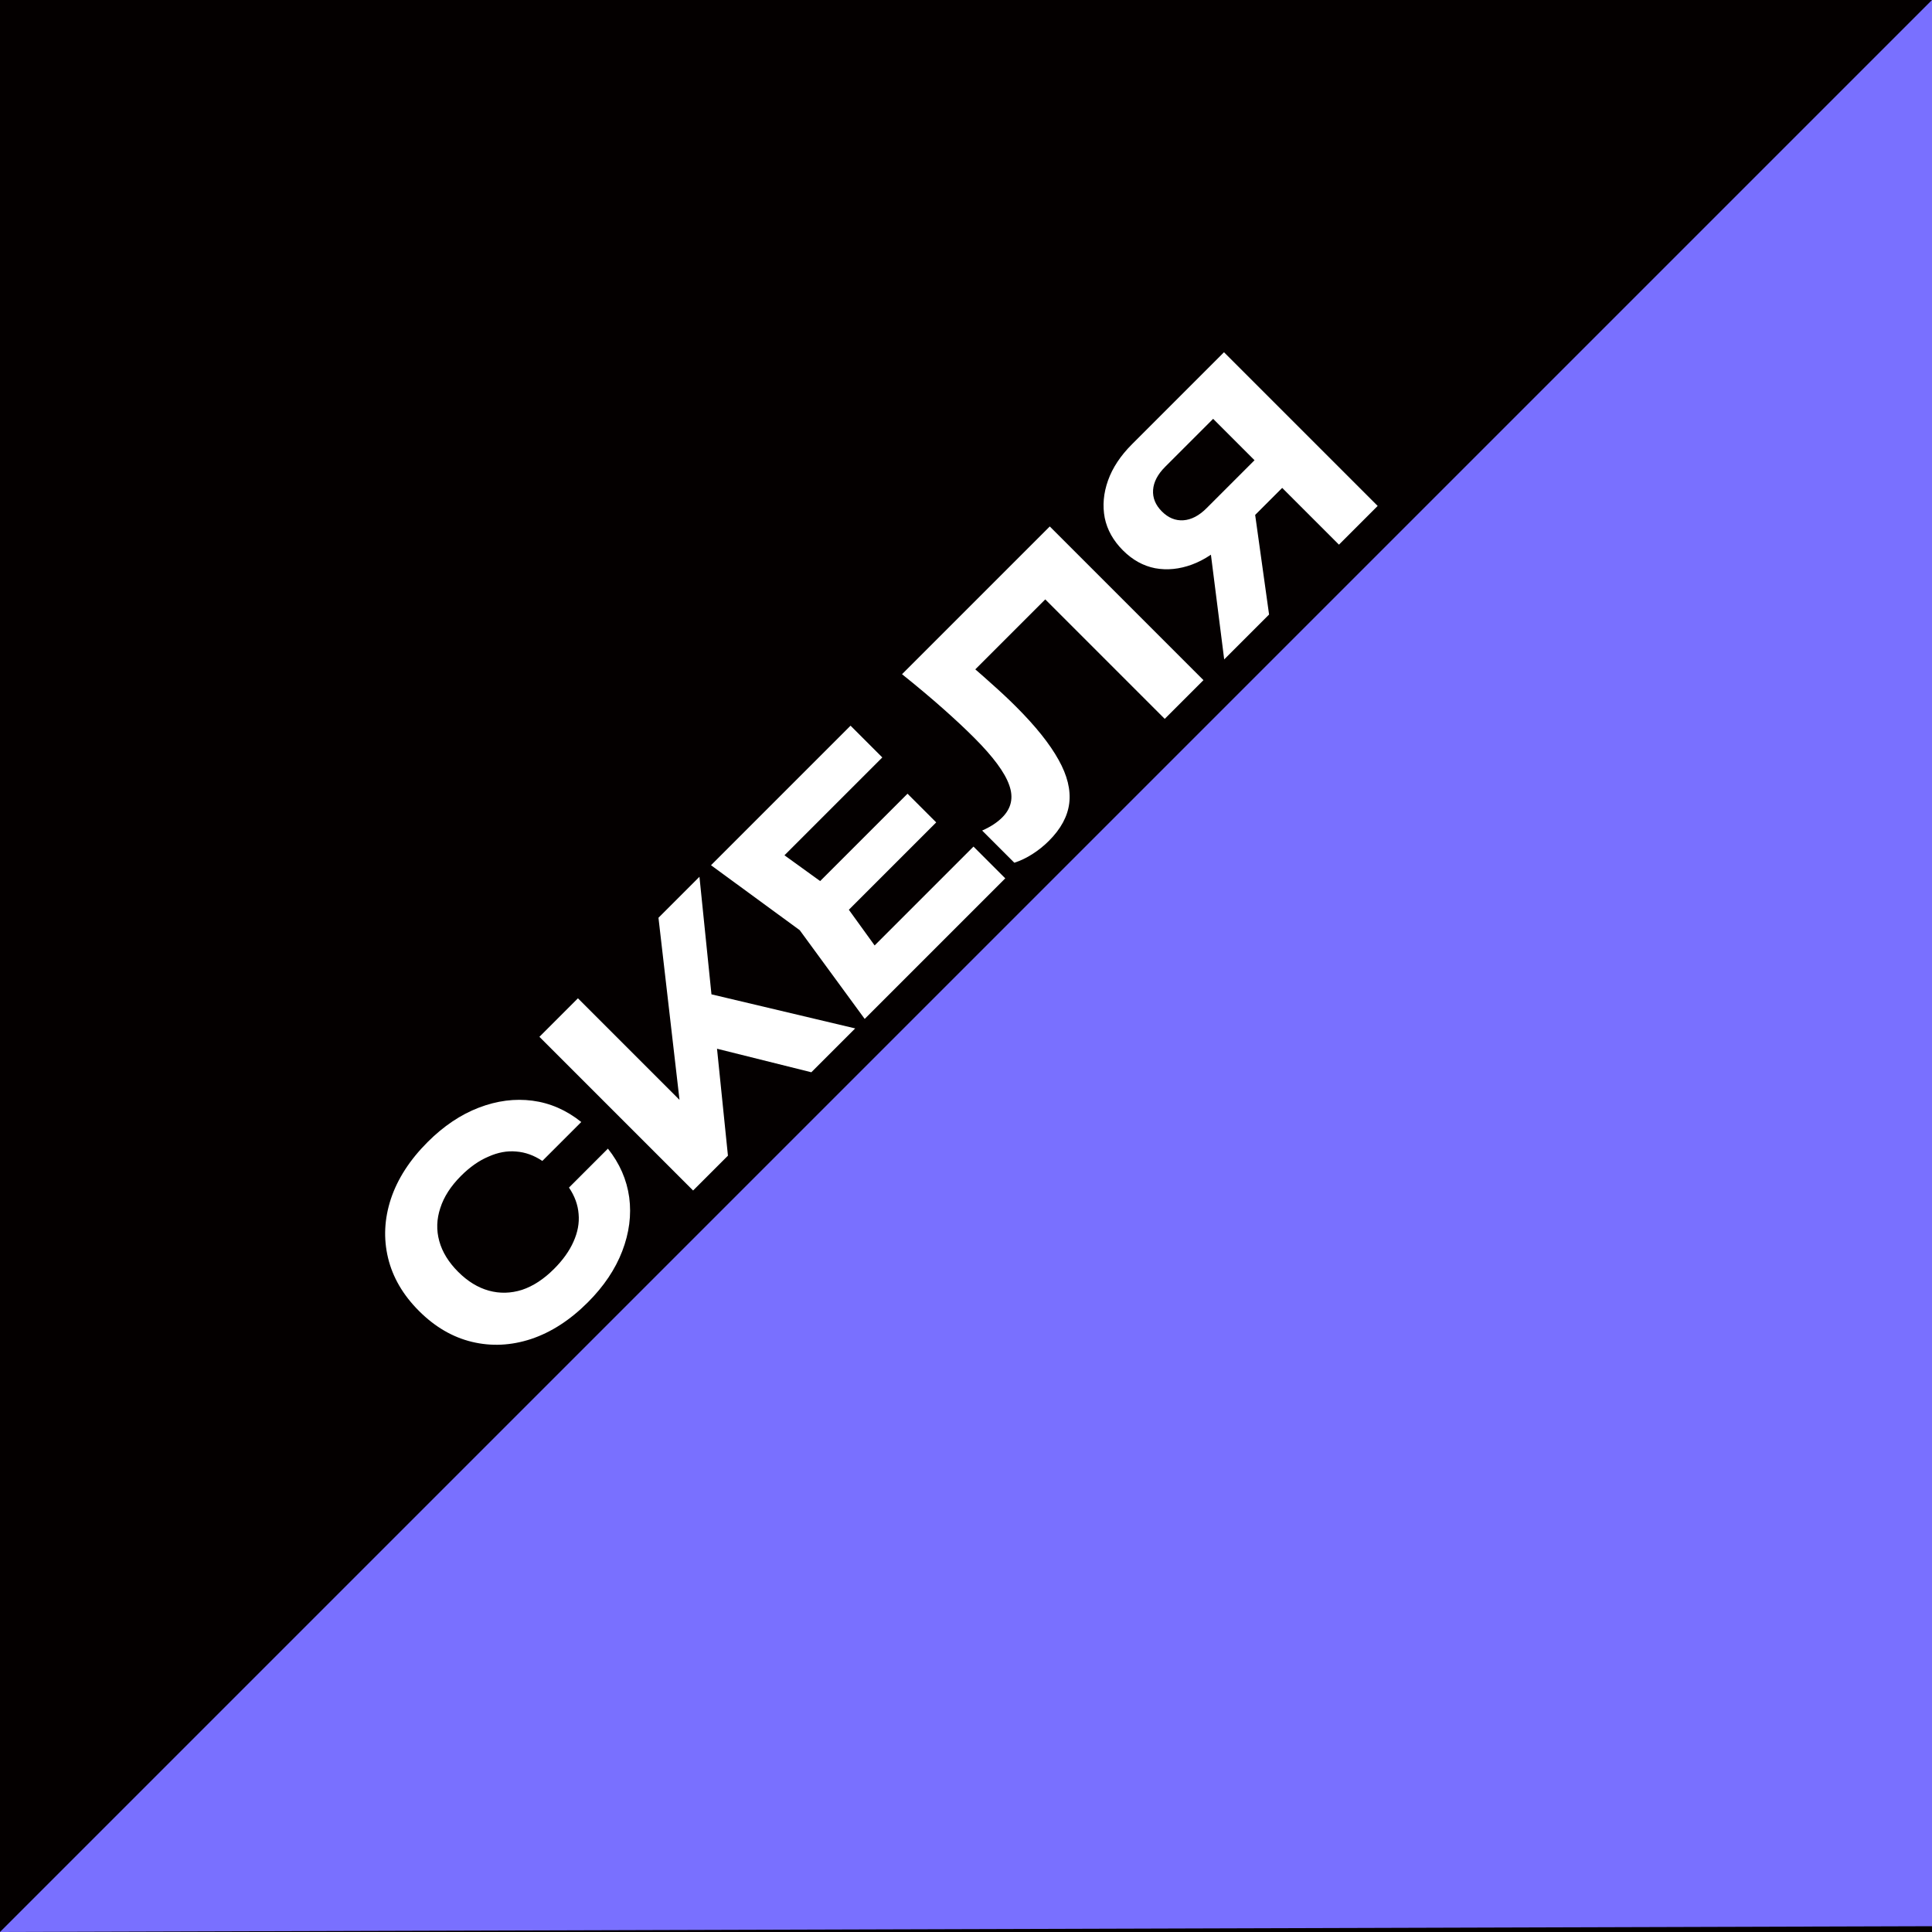
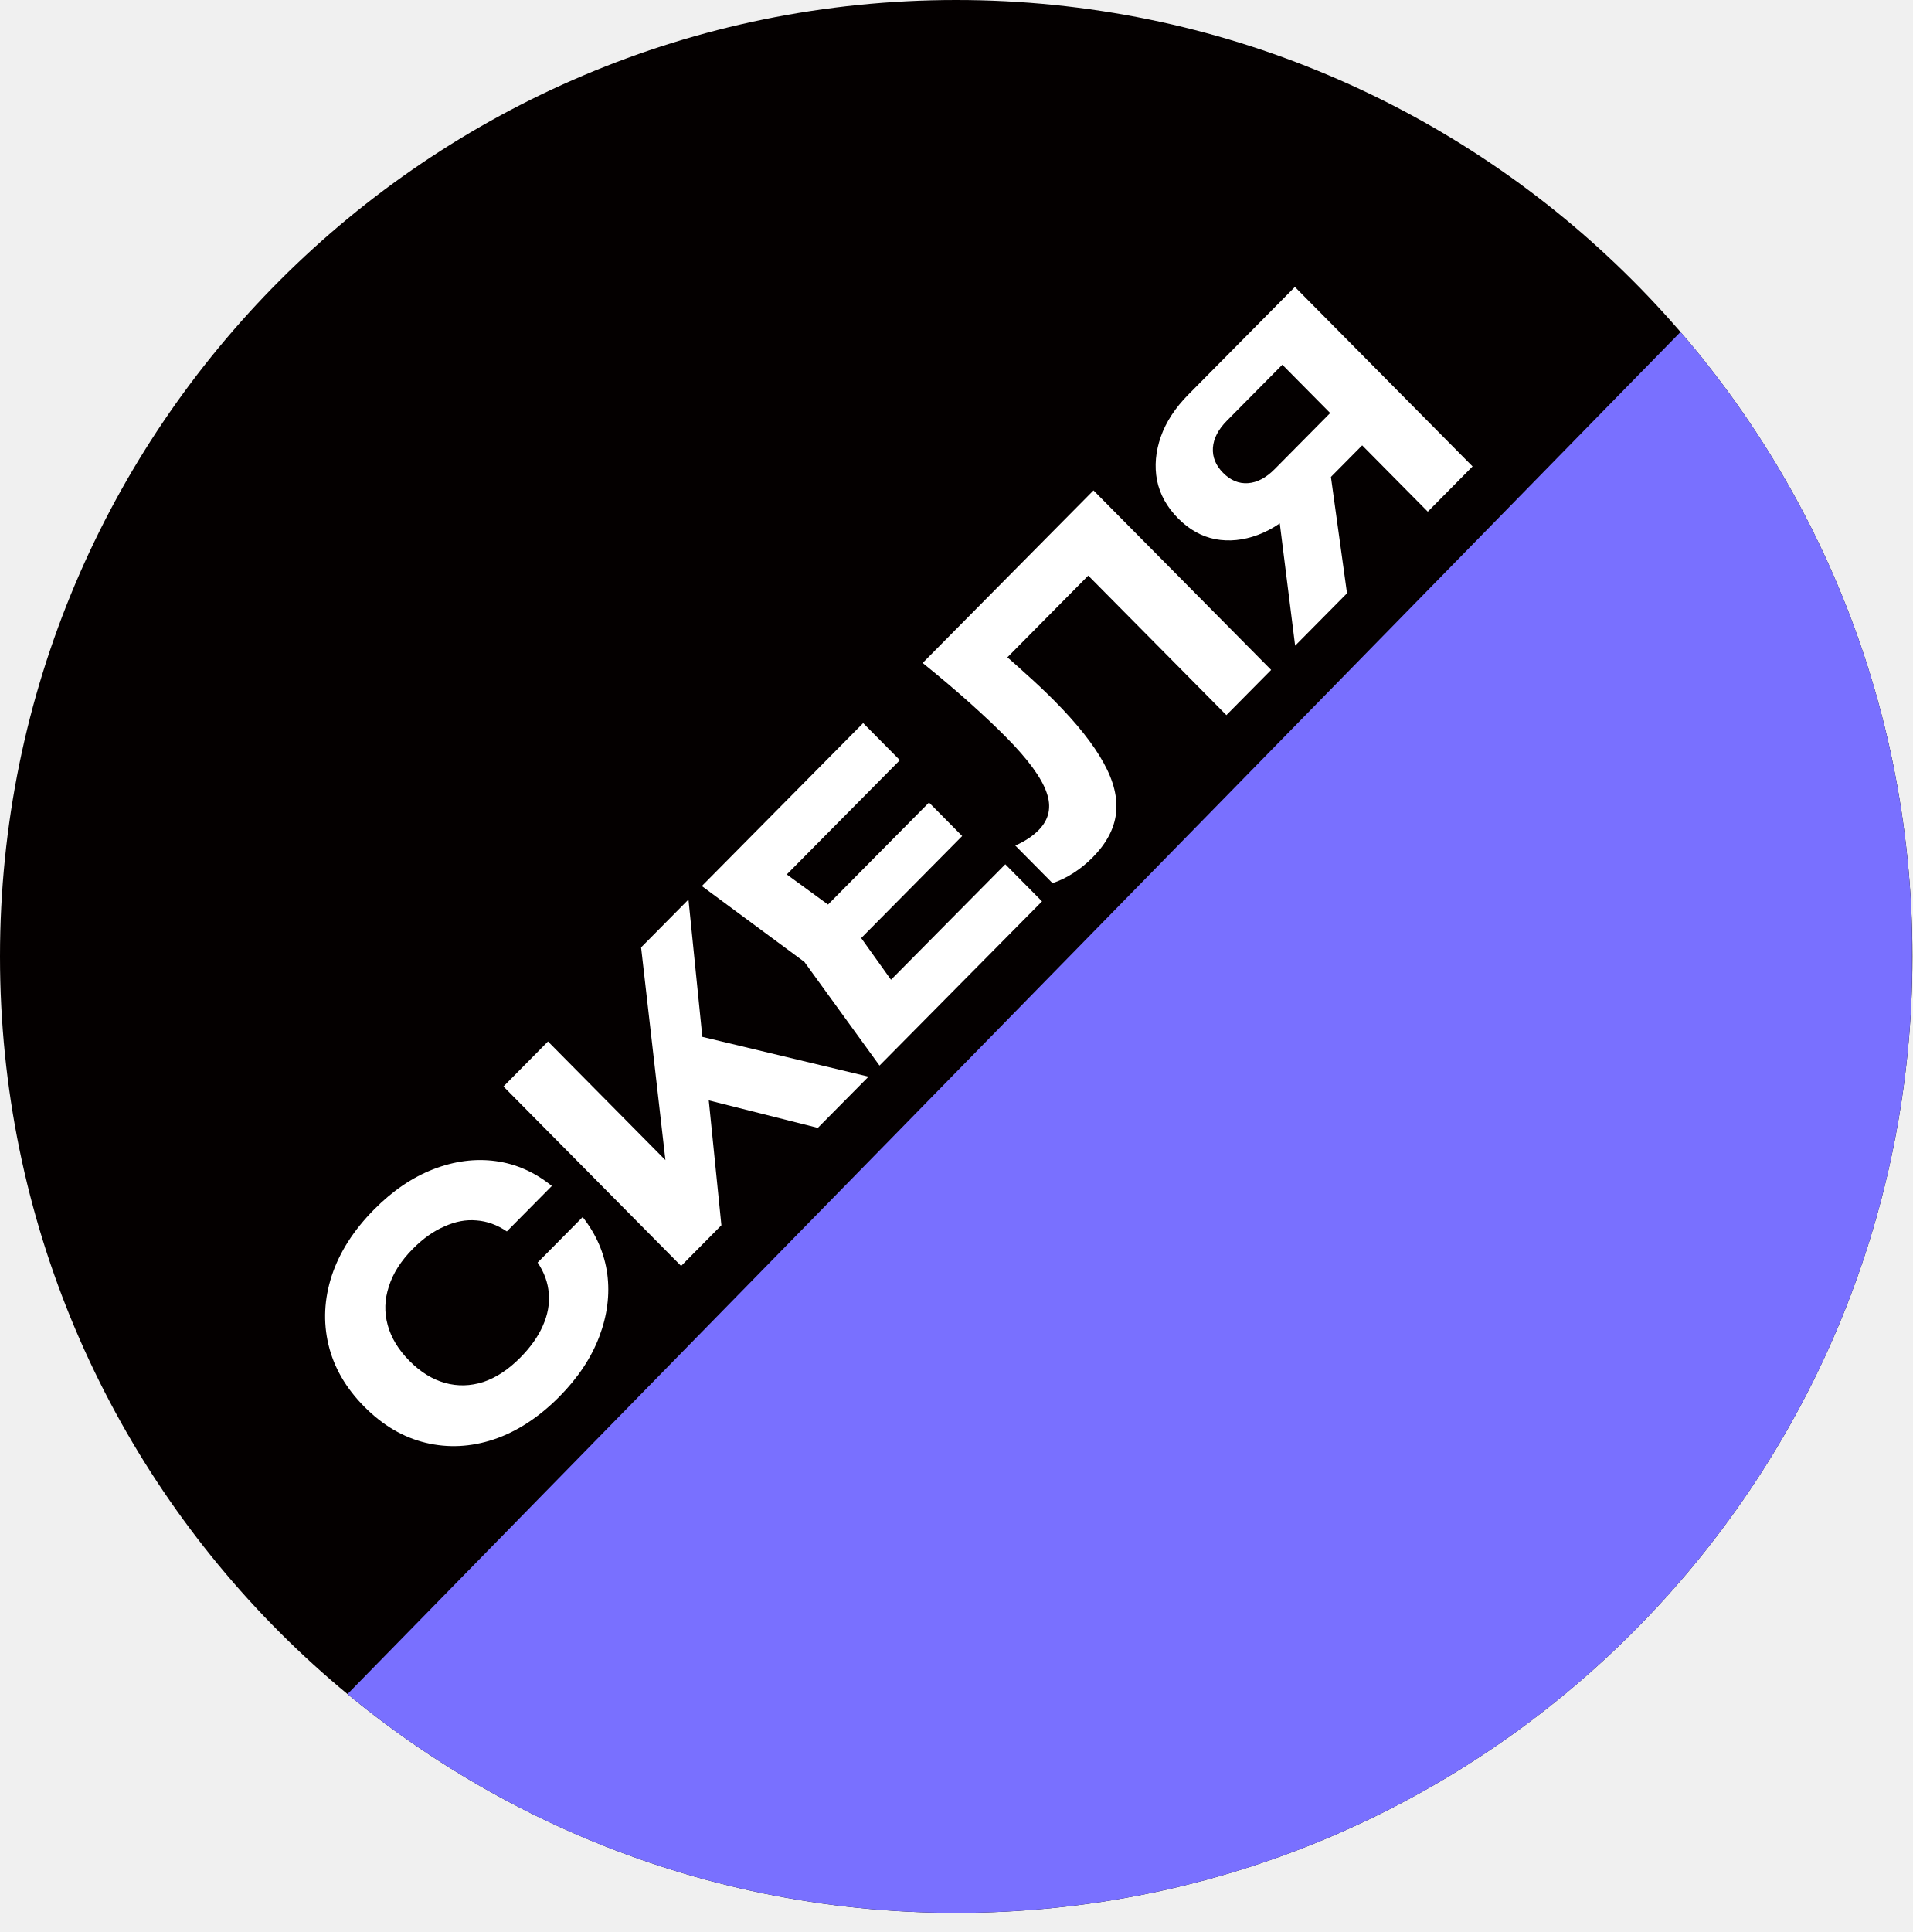
- <svg xmlns="http://www.w3.org/2000/svg" width="3000" height="3000" viewBox="0 0 3000 3000" fill="none">
-   <g clip-path="url(#clip0_329_174)">
-     <rect width="3000" height="3000" fill="#040000" />
-     <path d="M3000 0L0 3000L3001 2991L3000 0Z" fill="#7970FF" />
-     <path d="M943.966 1783.61C962.209 1806.52 973.24 1831.76 977.059 1859.34C980.665 1886.71 977.059 1914.5 966.24 1942.71C955.421 1970.92 937.602 1997.44 912.783 2022.26C885.206 2049.84 855.825 2068.82 824.642 2079.22C793.671 2089.4 763.124 2090.88 733.001 2083.67C702.878 2076.46 675.407 2060.44 650.587 2035.62C625.768 2010.8 609.752 1983.33 602.54 1953.21C595.327 1923.09 596.812 1892.54 606.994 1861.57C617.389 1830.39 636.375 1801.01 663.952 1773.43C688.771 1748.61 715.288 1730.79 743.501 1719.97C771.715 1709.15 799.504 1705.55 826.869 1709.15C854.234 1712.76 879.478 1723.79 902.6 1742.24L842.143 1802.7C829.203 1794 815.626 1789.13 801.413 1788.07C787.413 1786.79 773.094 1789.44 758.457 1796.02C743.82 1802.17 729.607 1812.14 715.818 1825.93C699.908 1841.84 689.196 1858.49 683.68 1875.89C677.953 1893.07 677.422 1910.15 682.089 1927.12C686.756 1944.09 696.514 1960 711.363 1974.85C726.213 1989.7 742.122 1999.45 759.093 2004.12C776.064 2008.79 793.246 2008.36 810.641 2002.85C827.824 1997.12 844.37 1986.3 860.28 1970.39C874.069 1956.6 884.145 1942.5 890.509 1928.07C897.085 1913.44 899.737 1899.12 898.464 1885.12C897.403 1870.9 892.418 1857.22 883.508 1844.07L943.966 1783.61ZM1076.24 1848.61L837.596 1609.97L897.417 1550.14L1087.7 1740.43L1059.38 1744.56L1022.47 1425.09L1086.11 1361.45L1130.34 1794.52L1076.24 1848.61ZM1074.97 1618.88L1081.02 1538.37L1327.94 1596.92L1259.84 1665.01L1074.97 1618.88ZM1409.19 1232.47L1453.74 1277.02L1280.96 1449.8L1236.41 1405.25L1409.19 1232.47ZM1299.41 1386.8L1382.14 1501.35L1328.37 1497.85L1511.65 1314.57L1560.97 1363.89L1342.69 1582.17L1241.82 1444.39L1104.04 1343.52L1320.73 1126.83L1370.05 1176.15L1188.36 1357.84L1184.86 1304.07L1299.41 1386.8ZM1400.66 1046.9L1630.09 817.477L1868.73 1056.13L1808.59 1116.26L1596.04 903.708H1650.13L1487.21 1066.63L1492.62 1021.12C1508.96 1034.49 1524.23 1047.64 1538.44 1060.58C1552.66 1073.1 1565.81 1085.4 1577.9 1097.49C1608.24 1127.83 1630.19 1155.3 1643.77 1179.9C1657.34 1204.09 1662.86 1226.57 1660.31 1247.36C1657.77 1267.73 1647.27 1287.14 1628.81 1305.59C1620.96 1313.44 1612.37 1320.34 1603.04 1326.28C1593.7 1332.21 1584.37 1336.67 1575.04 1339.64L1525.08 1289.68C1538.02 1283.95 1548.41 1277.17 1556.26 1269.32C1570.48 1255.1 1574.08 1238.35 1567.08 1219.04C1560.29 1199.53 1542.16 1175.03 1512.67 1145.54C1498.67 1131.54 1482.44 1116.37 1463.99 1100.04C1445.32 1083.49 1424.21 1065.78 1400.66 1046.9ZM1966.79 695.873L2009.75 738.829L1908.56 840.016L1906.97 839.062C1889.15 856.881 1870.48 869.397 1850.97 876.609C1831.45 883.822 1812.36 885.731 1793.69 882.337C1775.24 878.731 1758.58 869.503 1743.73 854.654C1728.67 839.592 1719.23 822.728 1715.41 804.06C1711.81 785.18 1713.51 765.876 1720.51 746.148C1727.51 726.42 1739.92 707.646 1757.74 689.827L1900.61 546.956L2139.25 785.605L2079.12 845.744L1856.69 623.324L1910.79 623.324L1809.28 724.829C1797.62 736.496 1791.36 748.481 1790.51 760.785C1789.66 773.089 1794.22 784.226 1804.19 794.196C1814.16 804.166 1825.3 808.727 1837.6 807.878C1849.91 807.03 1861.89 800.772 1873.56 789.105L1966.79 695.873ZM1943.24 758.24L1970.61 954.25L1900.92 1023.93L1875.79 825.698L1943.24 758.24Z" fill="white" />
+ <svg xmlns="http://www.w3.org/2000/svg" width="100" height="101" viewBox="0 0 100 101" fill="none">
+   <rect width="100" height="100" rx="50" fill="#040000" />
+   <path d="M30.467 63.625C31.177 64.526 31.606 65.519 31.755 66.603C31.895 67.679 31.755 68.772 31.334 69.881C30.913 70.99 30.219 72.033 29.253 73.009C28.179 74.094 27.035 74.84 25.821 75.249C24.616 75.649 23.426 75.707 22.254 75.424C21.081 75.14 20.011 74.51 19.045 73.534C18.079 72.558 17.455 71.478 17.175 70.294C16.894 69.11 16.952 67.909 17.348 66.691C17.753 65.465 18.492 64.309 19.566 63.225C20.532 62.249 21.564 61.548 22.662 61.123C23.761 60.698 24.843 60.556 25.908 60.698C26.973 60.84 27.956 61.273 28.856 61.999L26.503 64.376C25.999 64.034 25.47 63.842 24.917 63.801C24.372 63.75 23.814 63.855 23.245 64.113C22.675 64.355 22.122 64.747 21.585 65.289C20.965 65.915 20.548 66.57 20.334 67.254C20.11 67.929 20.09 68.601 20.272 69.268C20.453 69.936 20.833 70.561 21.411 71.145C21.989 71.729 22.609 72.112 23.269 72.296C23.93 72.48 24.599 72.463 25.276 72.246C25.945 72.021 26.589 71.595 27.209 70.97C27.745 70.427 28.138 69.873 28.386 69.306C28.642 68.73 28.745 68.167 28.695 67.617C28.654 67.058 28.46 66.52 28.113 66.003L30.467 63.625ZM35.616 66.181L26.326 56.798L28.654 54.445L36.062 61.928L34.96 62.09L33.523 49.528L36 47.026L37.722 64.054L35.616 66.181ZM35.567 57.148L35.802 53.983L45.415 56.285L42.764 58.962L35.567 57.148ZM48.578 41.955L50.312 43.706L43.586 50.5L41.852 48.748L48.578 41.955ZM44.304 48.023L47.525 52.527L45.432 52.389L52.567 45.183L54.487 47.122L45.989 55.705L42.062 50.287L36.699 46.321L45.134 37.801L47.054 39.74L39.981 46.884L39.845 44.77L44.304 48.023ZM48.246 34.658L57.178 25.637L66.468 35.021L64.127 37.385L55.852 29.027H57.958L51.616 35.434L51.826 33.644C52.462 34.17 53.057 34.687 53.61 35.196C54.164 35.688 54.675 36.172 55.146 36.647C56.327 37.84 57.182 38.92 57.711 39.887C58.239 40.839 58.454 41.722 58.355 42.54C58.256 43.341 57.847 44.104 57.128 44.83C56.823 45.138 56.488 45.41 56.125 45.643C55.761 45.876 55.398 46.052 55.035 46.168L53.09 44.204C53.594 43.979 53.998 43.712 54.304 43.403C54.857 42.844 54.998 42.186 54.725 41.426C54.461 40.659 53.755 39.696 52.607 38.536C52.062 37.986 51.43 37.389 50.712 36.747C49.985 36.097 49.163 35.4 48.246 34.658ZM70.286 20.855L71.959 22.544L68.019 26.523L67.957 26.486C67.263 27.186 66.537 27.678 65.777 27.962C65.017 28.246 64.274 28.321 63.547 28.187C62.829 28.045 62.18 27.683 61.602 27.099C61.016 26.506 60.648 25.843 60.5 25.109C60.359 24.367 60.426 23.608 60.698 22.832C60.971 22.056 61.454 21.318 62.148 20.618L67.71 15L77 24.384L74.659 26.748L66 18.003H68.106L64.154 21.994C63.7 22.453 63.456 22.924 63.423 23.408C63.39 23.892 63.568 24.329 63.956 24.721C64.344 25.113 64.778 25.293 65.257 25.259C65.736 25.226 66.202 24.98 66.656 24.521L70.286 20.855ZM69.369 23.308L70.435 31.015L67.722 33.755L66.743 25.96L69.369 23.308Z" fill="white" />
+   <mask id="mask0_8204_487" style="mask-type:alpha" maskUnits="userSpaceOnUse" x="0" y="0" width="100" height="100">
+     <path d="M0 50C0 22.386 22.386 0 50 0C77.614 0 100 22.386 100 50C100 77.614 77.614 100 50 100C22.386 100 0 77.614 0 50Z" fill="black" />
+   </mask>
+   <g mask="url(#mask0_8204_487)">
+     <path d="M99.968 5L5 102.016L100 101.725L99.968 5Z" fill="#7970FF" />
  </g>
-   <defs>
-     <clipPath id="clip0_329_174">
-       <rect width="3000" height="3000" fill="white" />
-     </clipPath>
-   </defs>
</svg>
